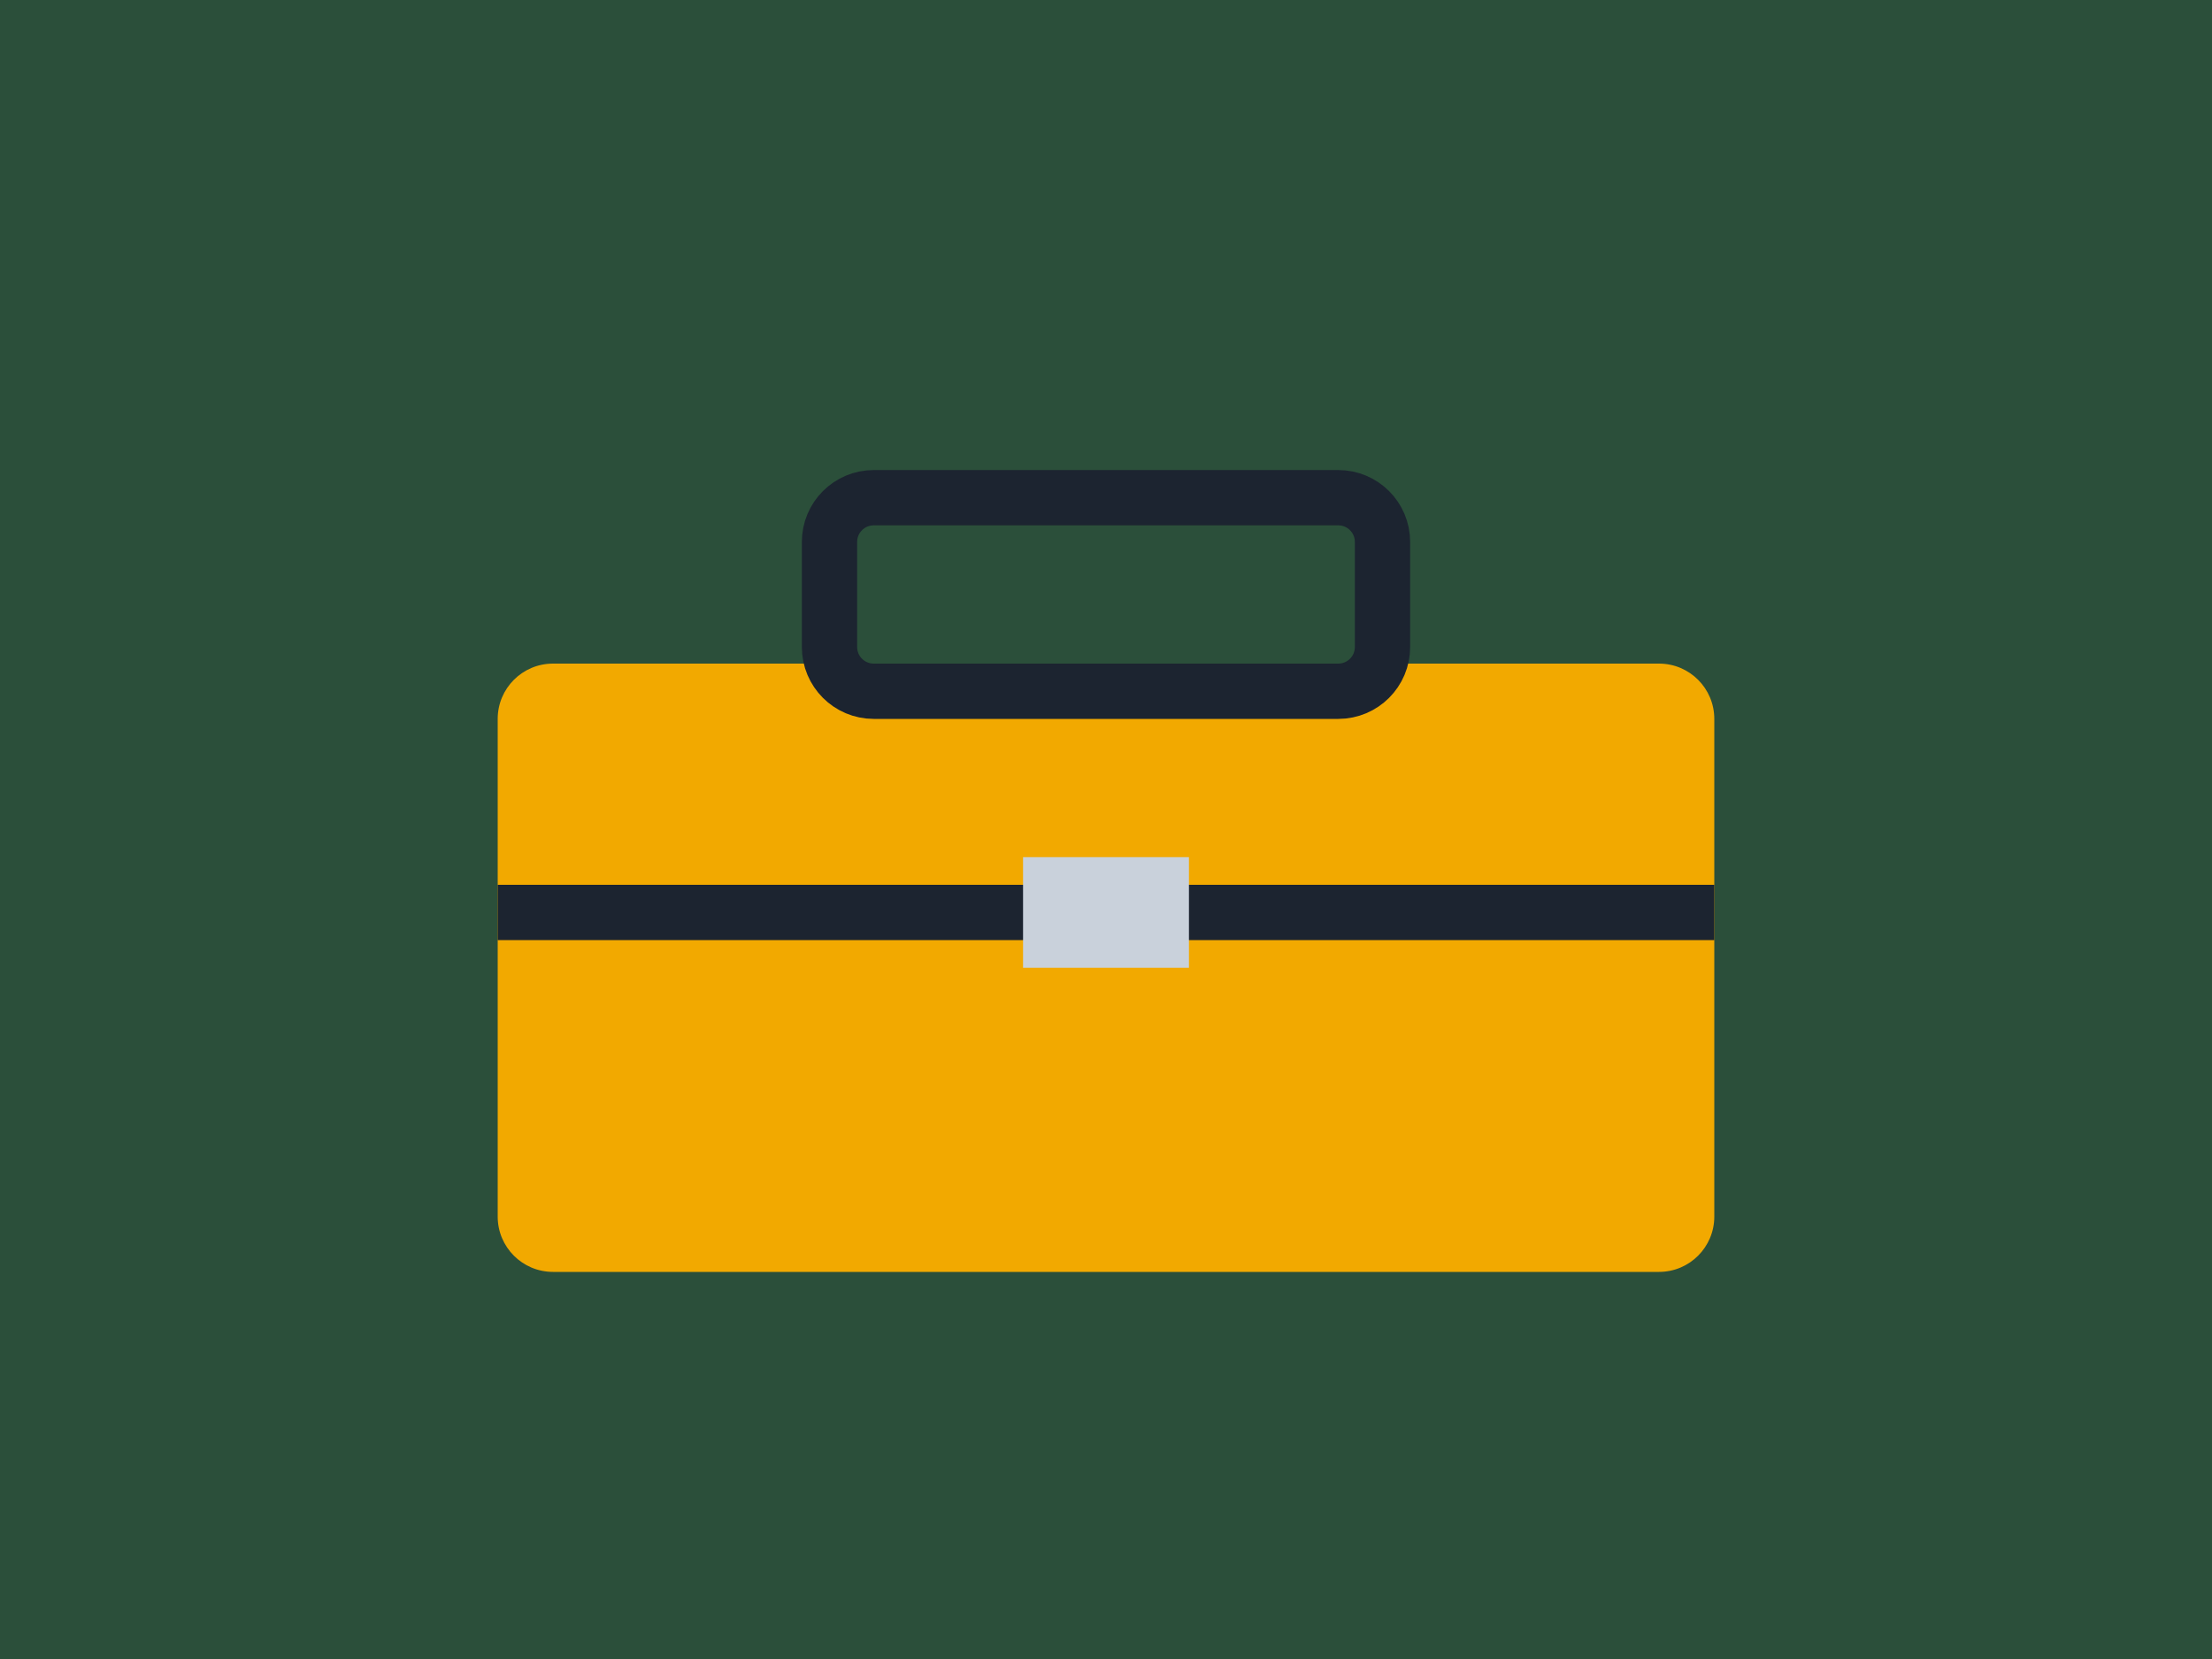
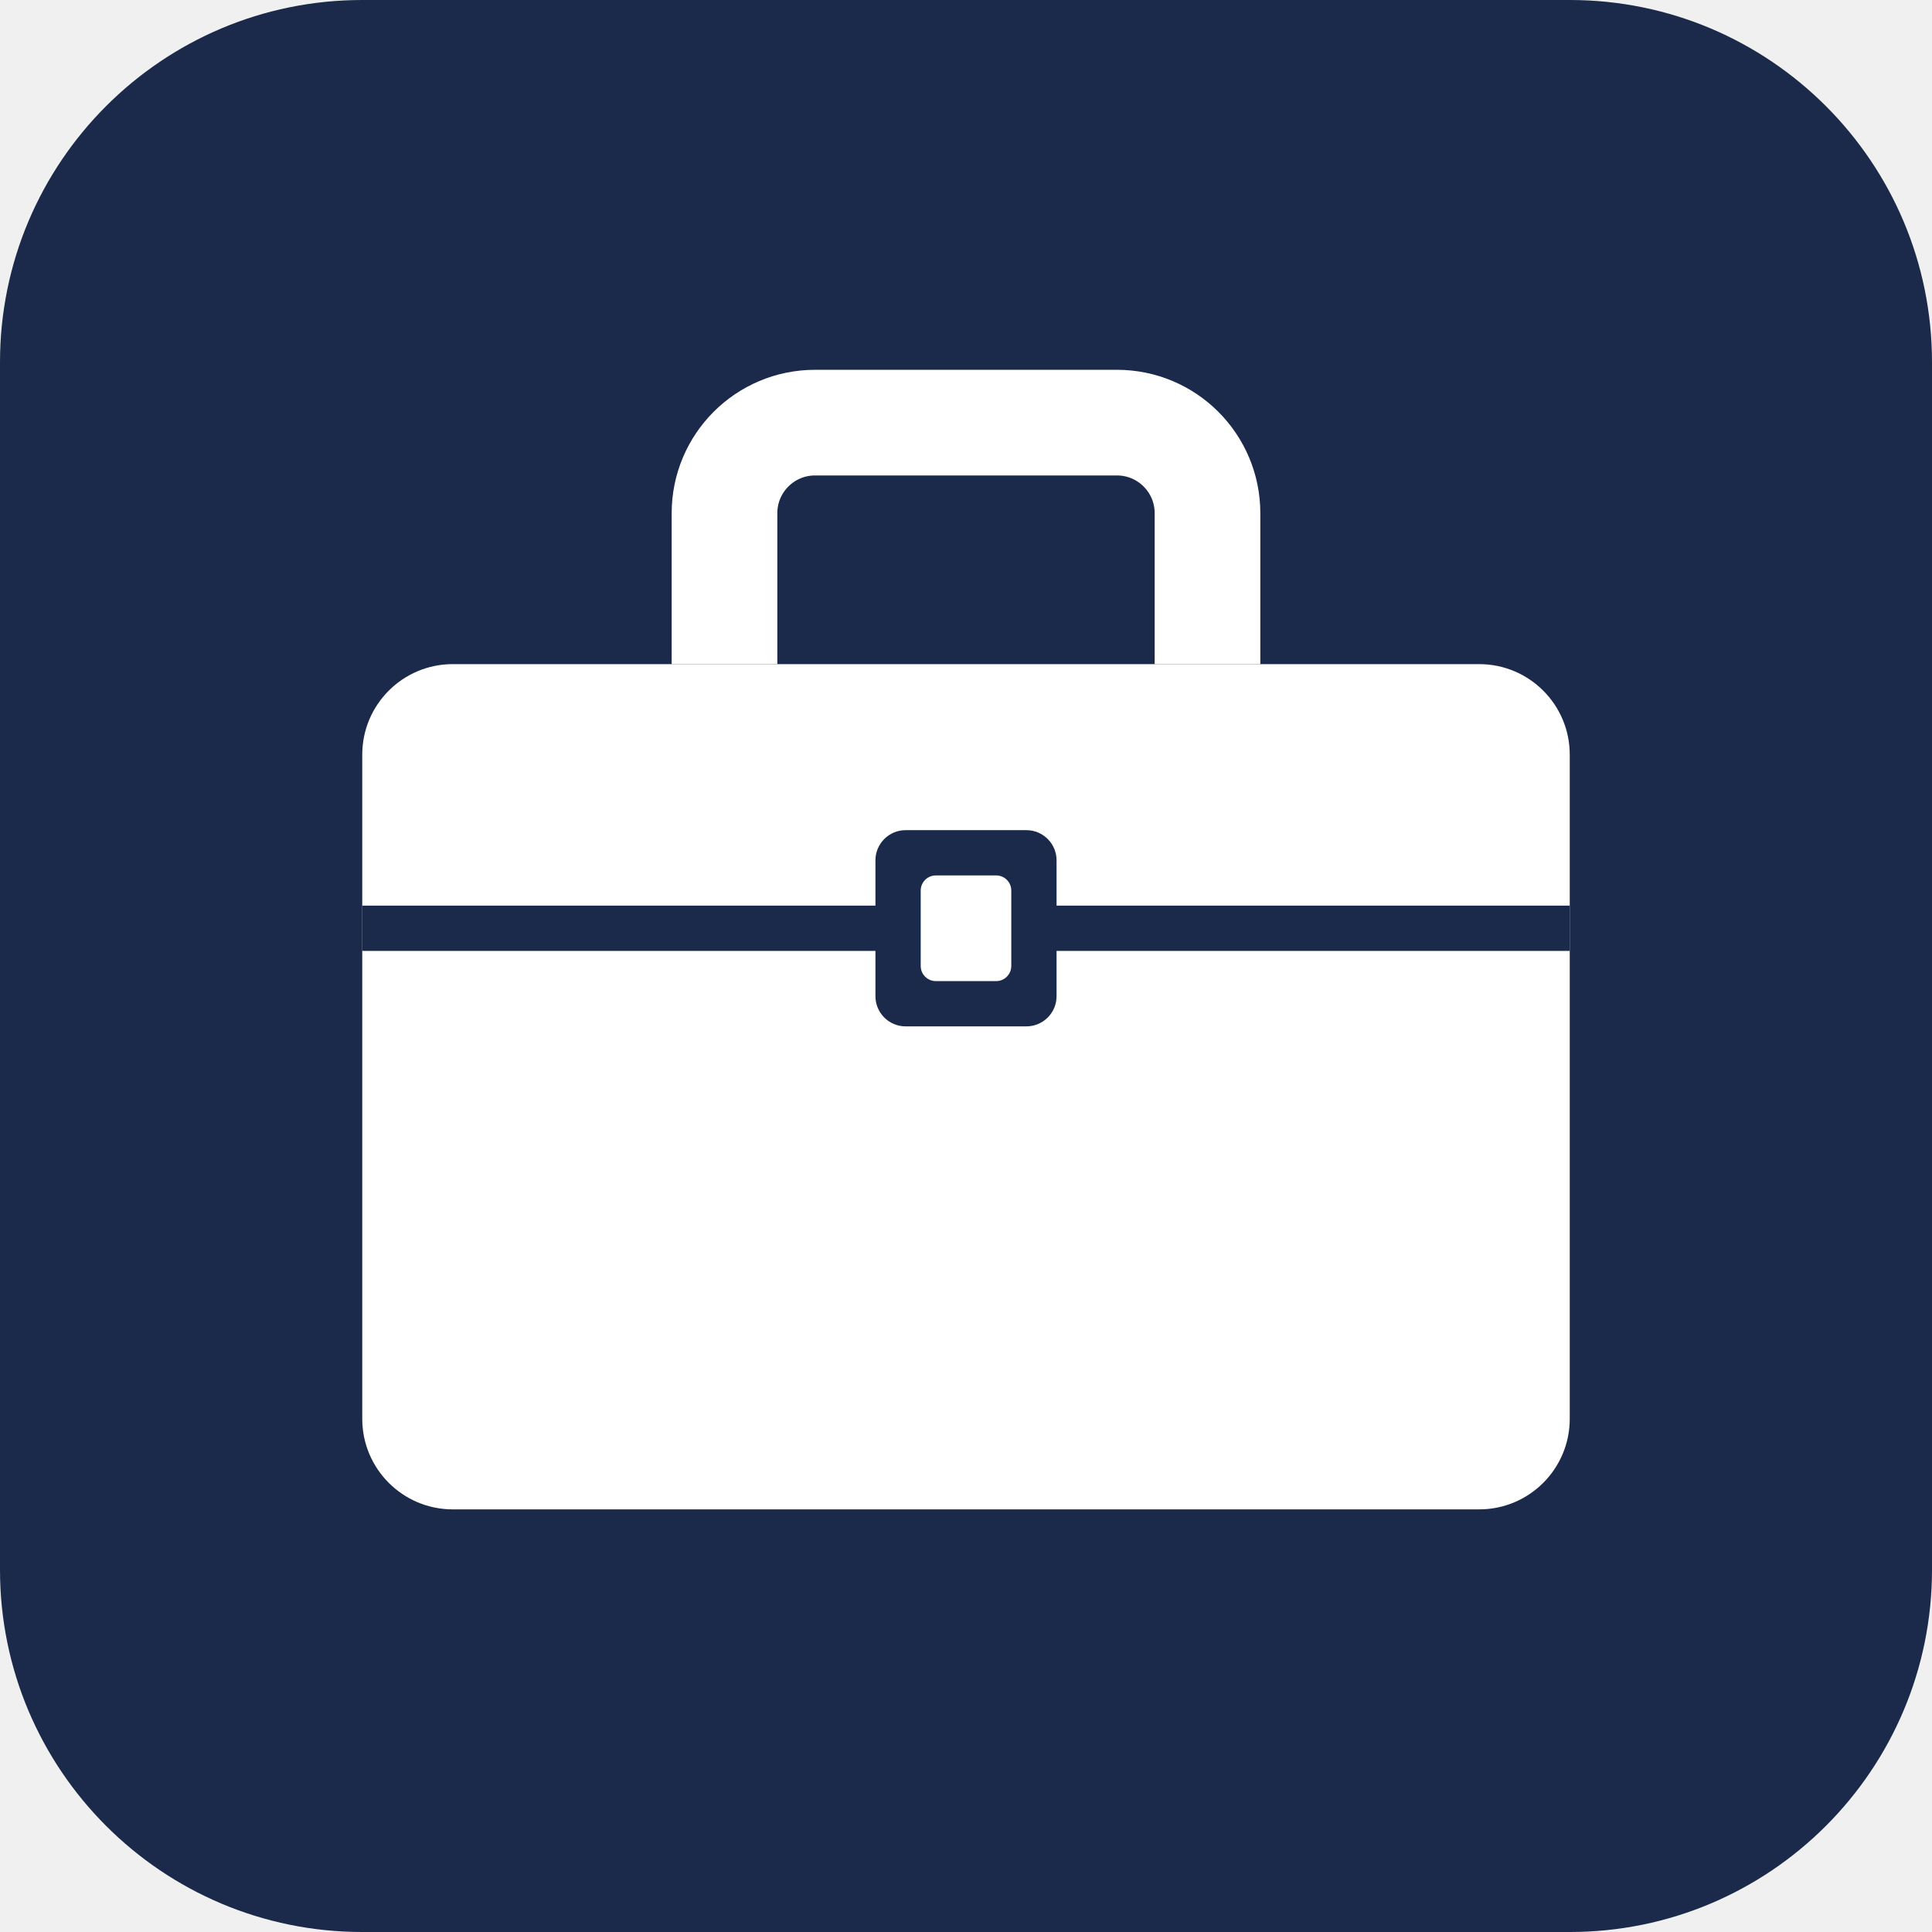
- <svg xmlns="http://www.w3.org/2000/svg" viewBox="0 0 400 300" role="img" aria-label="Toolbox">
-   <rect width="400" height="300" fill="#2b4f3a" />
-   <rect x="90" y="120" width="220" height="110" rx="10" fill="#f2a900" />
-   <rect x="150" y="90" width="100" height="35" rx="8" fill="none" stroke="#1c2430" stroke-width="10" />
-   <rect x="90" y="160" width="220" height="10" fill="#1c2430" />
-   <rect x="185" y="155" width="30" height="20" fill="#c9d1db" />
+ <svg xmlns="http://www.w3.org/2000/svg" viewBox="0 0 64 64" role="img" aria-label="Car tool shop logo: a white toolbox with a carry handle on a navy blue background">
+   <rect width="64" height="64" rx="12" fill="#1B2A4A" />
+   <path d="M24 22 V17 a3 3 0 0 1 3 -3 h10 a3 3 0 0 1 3 3 V22" fill="none" stroke="#FFFFFF" stroke-width="3.5" />
+   <rect x="12" y="22" width="40" height="28" rx="3" fill="#FFFFFF" />
+   <rect x="12" y="30" width="40" height="1.5" fill="#1B2A4A" />
+   <rect x="29" y="27.5" width="6" height="6.5" rx="1" fill="#1B2A4A" />
+   <rect x="30.5" y="29" width="3" height="3.5" rx="0.5" fill="#FFFFFF" />
</svg>
